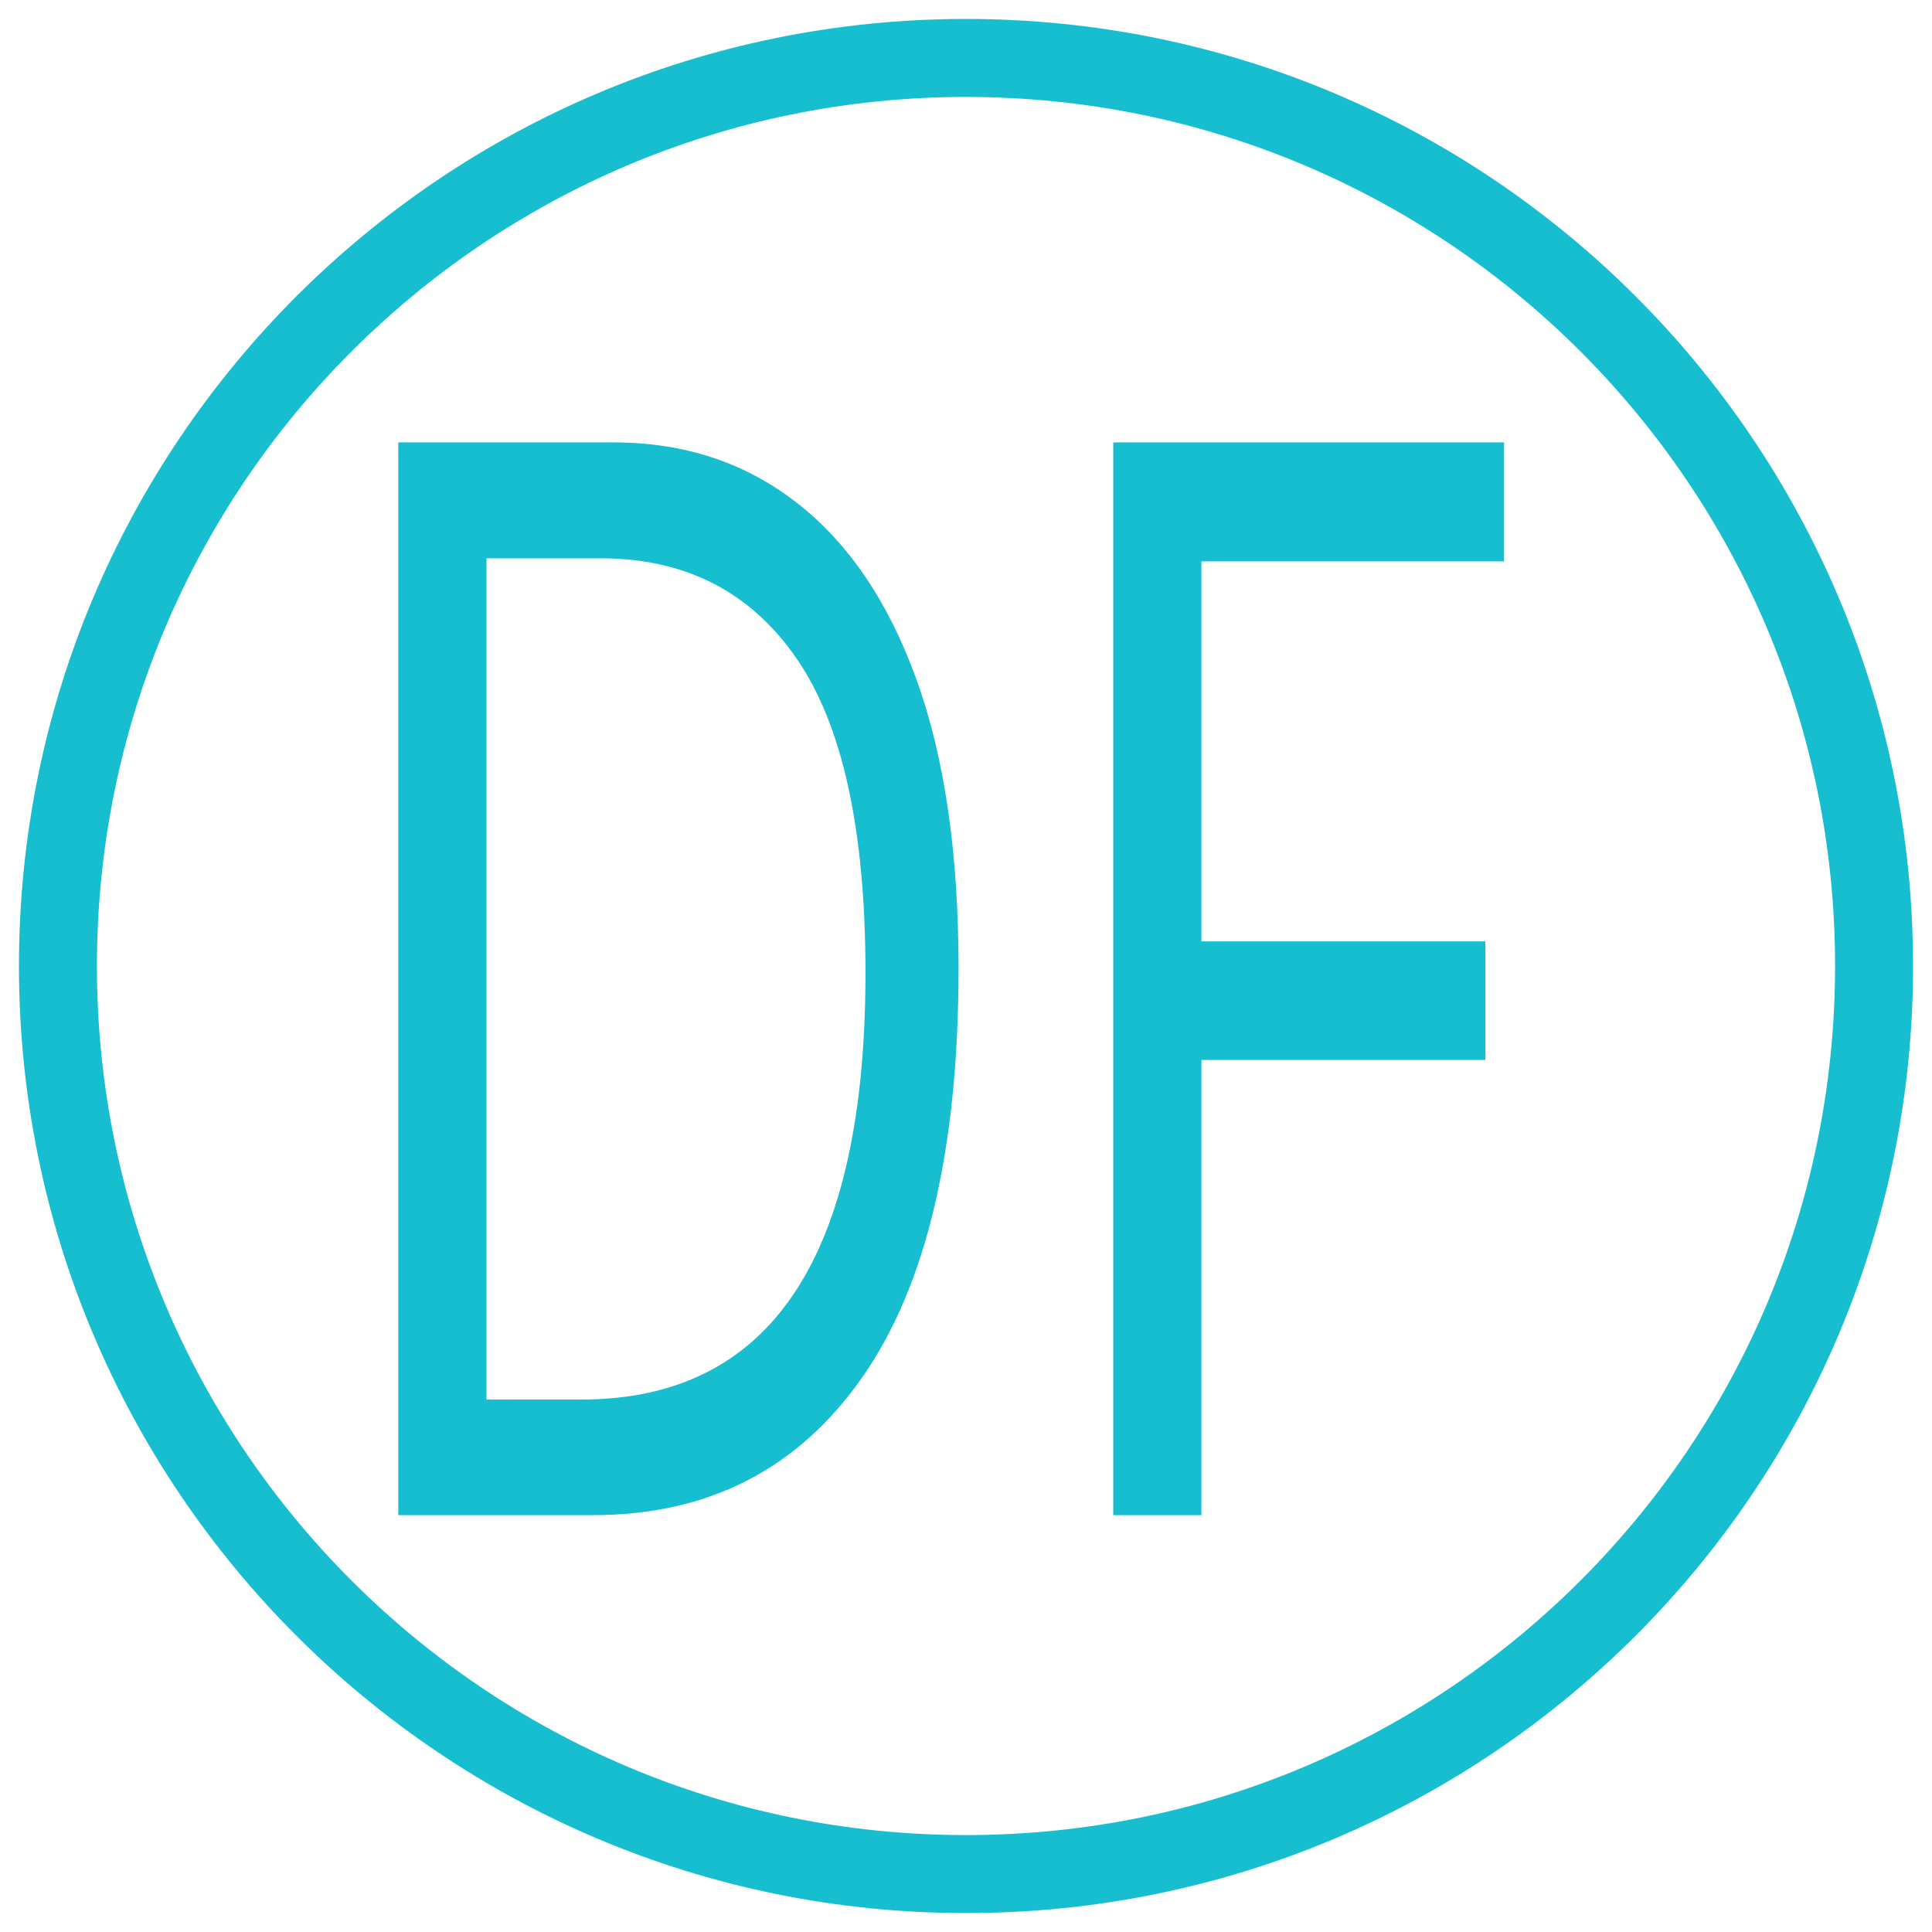
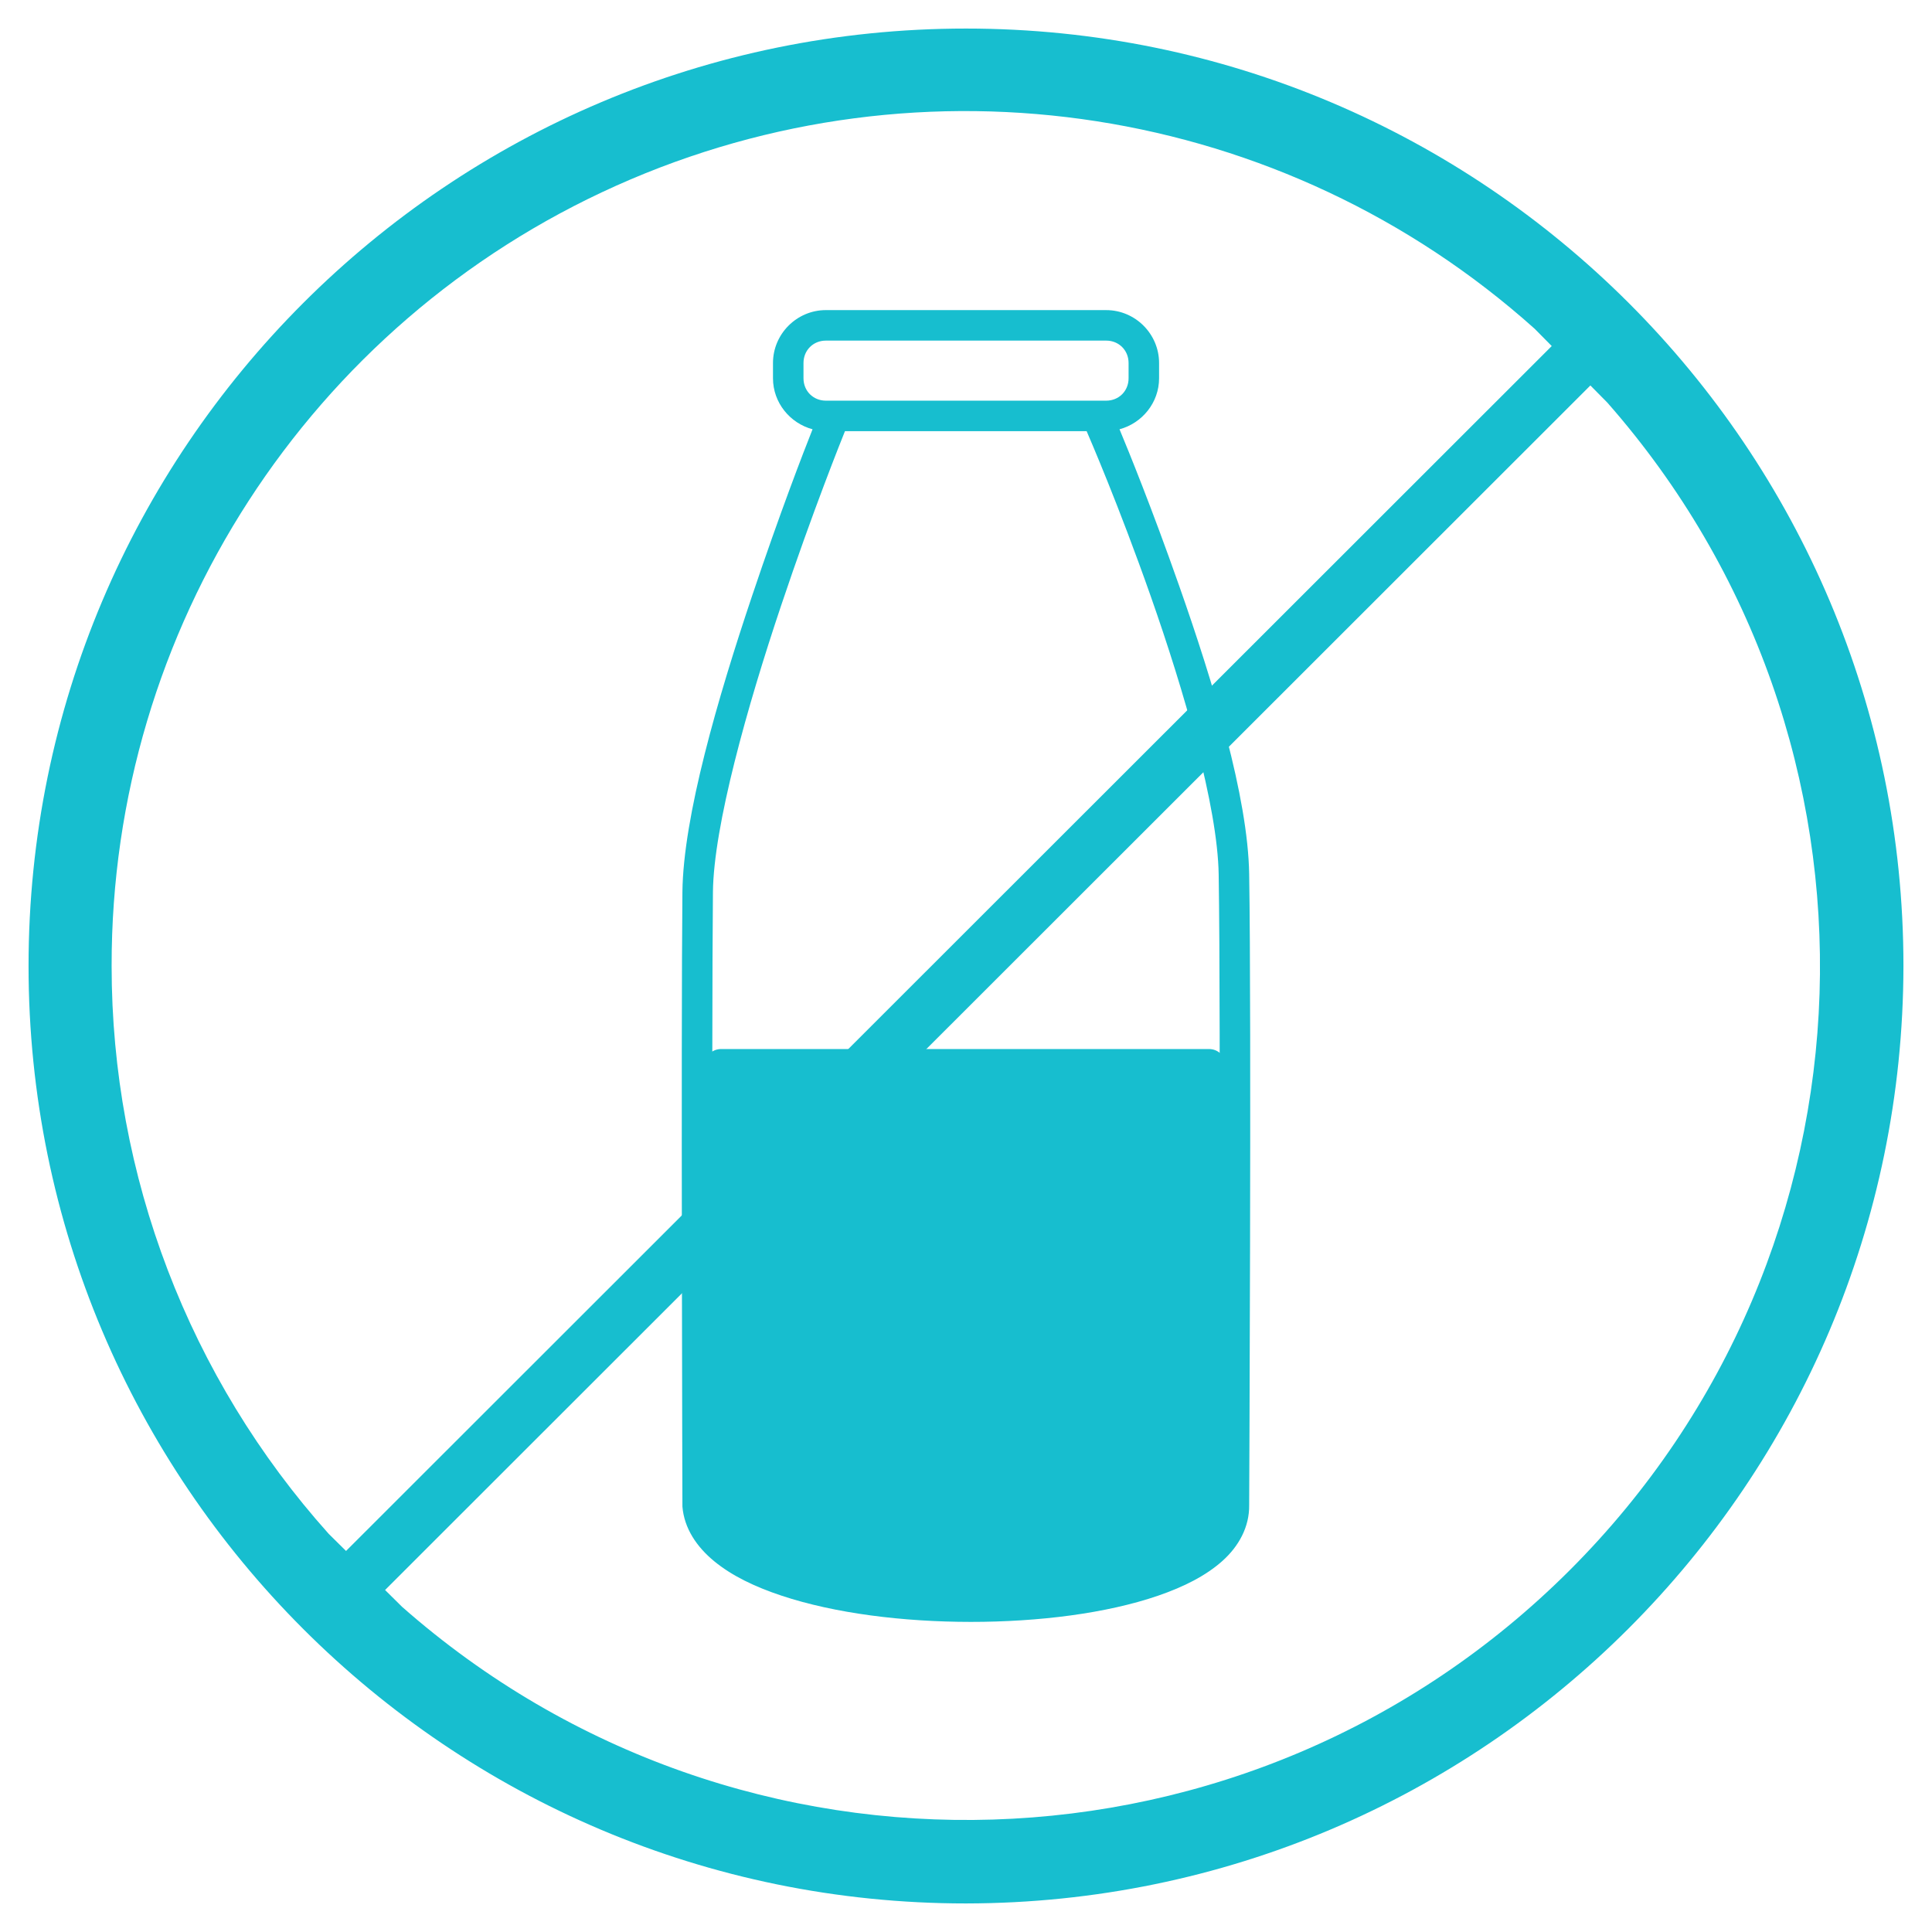
<svg xmlns="http://www.w3.org/2000/svg" width="510" height="510">
-   <g transform="translate(-16.19 -16.19) scale(4.11738)">
-     <text transform="scale(.80745 1.23847)" y="81.606" x="28.948" style="line-height:1.25" font-weight="400" font-size="77.762" font-family="sans-serif" letter-spacing="0" word-spacing="0" fill="#17becf" stroke-width="5.832">
-       <tspan y="81.606" x="28.948">DF</tspan>
-     </text>
-     <circle r="58.218" cy="65.865" cx="65.865" fill="none" stroke="#17becf" stroke-width="5" />
+   <path d="M502.462 255C502.462 118.33 391.67 7.538 255 7.538S7.538 118.33 7.538 255 118.33 502.462 255 502.462C391.6 502.294 502.294 391.6 502.462 255zm-472.995 0C29.33 166.057 81.525 85.356 162.7 49.003c81.175-36.353 176.138-21.555 242.402 37.774l4.518 4.57-318.274 318.07-4.57-4.518A224.57 224.57 0 0 1 29.467 255zm76.7 169.188l-4.518-4.467 318.172-317.97 4.467 4.518c78.523 89.263 74.188 224.174-9.903 308.212-84.091 84.038-219.005 88.287-308.218 9.707z" fill="#17becf" />
+   <g transform="translate(-9.981 -1.014)" fill="#17becf">
+     <path d="M227.997 82.873c-7.678 0-13.967 6.29-13.967 13.968v4.026c0 6.44 4.485 11.87 10.444 13.464-2.36 5.952-8.53 21.848-15.98 44.042-9.026 26.88-18.17 58.207-18.372 78.139-.379 37.475 0 161.814 0 161.814a4.027 4.027 0 0 0 0 .378c.466 5.762 3.776 10.656 8.431 14.47 4.655 3.815 10.697 6.72 17.742 9.06 14.09 4.68 32.042 6.911 49.953 6.92 17.911 0 35.776-2.224 49.45-6.92 6.837-2.348 12.634-5.288 16.987-9.185 4.32-3.87 7.123-8.988 7.046-14.722v-.125c.001-.193.628-127.85 0-166.473-.332-20.422-9.495-50.549-18.497-76.125-7.302-20.75-13.265-35.35-15.728-41.272 5.958-1.593 10.444-7.023 10.444-13.464v-4.026c0-7.678-6.29-13.967-13.968-13.967h-73.987zm0 8.053h73.987c3.356 0 5.915 2.558 5.915 5.915v4.026c0 3.356-2.558 5.914-5.915 5.914h-73.987c-3.356 0-5.914-2.558-5.914-5.914v-4.026c0-3.356 2.558-5.915 5.914-5.915zm5.033 23.908h63.796c.846 1.977 8.422 19.431 16.862 43.41 8.9 25.29 17.7 55.57 17.993 73.609.622 38.274 0 166.472 0 166.472a4.027 4.027 0 0 0 0 .125c.067 3.176-1.26 5.866-4.404 8.682-3.144 2.817-8.039 5.428-14.218 7.55-12.36 4.244-29.58 6.426-46.809 6.417-17.228 0-34.584-2.274-47.436-6.543-6.427-2.135-11.702-4.788-15.225-7.675-3.523-2.888-5.155-5.77-5.411-8.934-.002-.579-.376-124.283 0-161.44.176-17.427 9.055-49.002 17.994-75.622 8.477-25.248 16.013-43.945 16.86-46.055z" style="text-indent:0;text-transform:none" color="#000" stroke="none" stroke-opacity="0" />
+     <rect ry="4.451" y="277.932" x="195.883" height="125.962" width="137.707" />
+     <ellipse ry="41.079" rx="72.852" cy="386.324" cx="265.089" />
  </g>
</svg>
